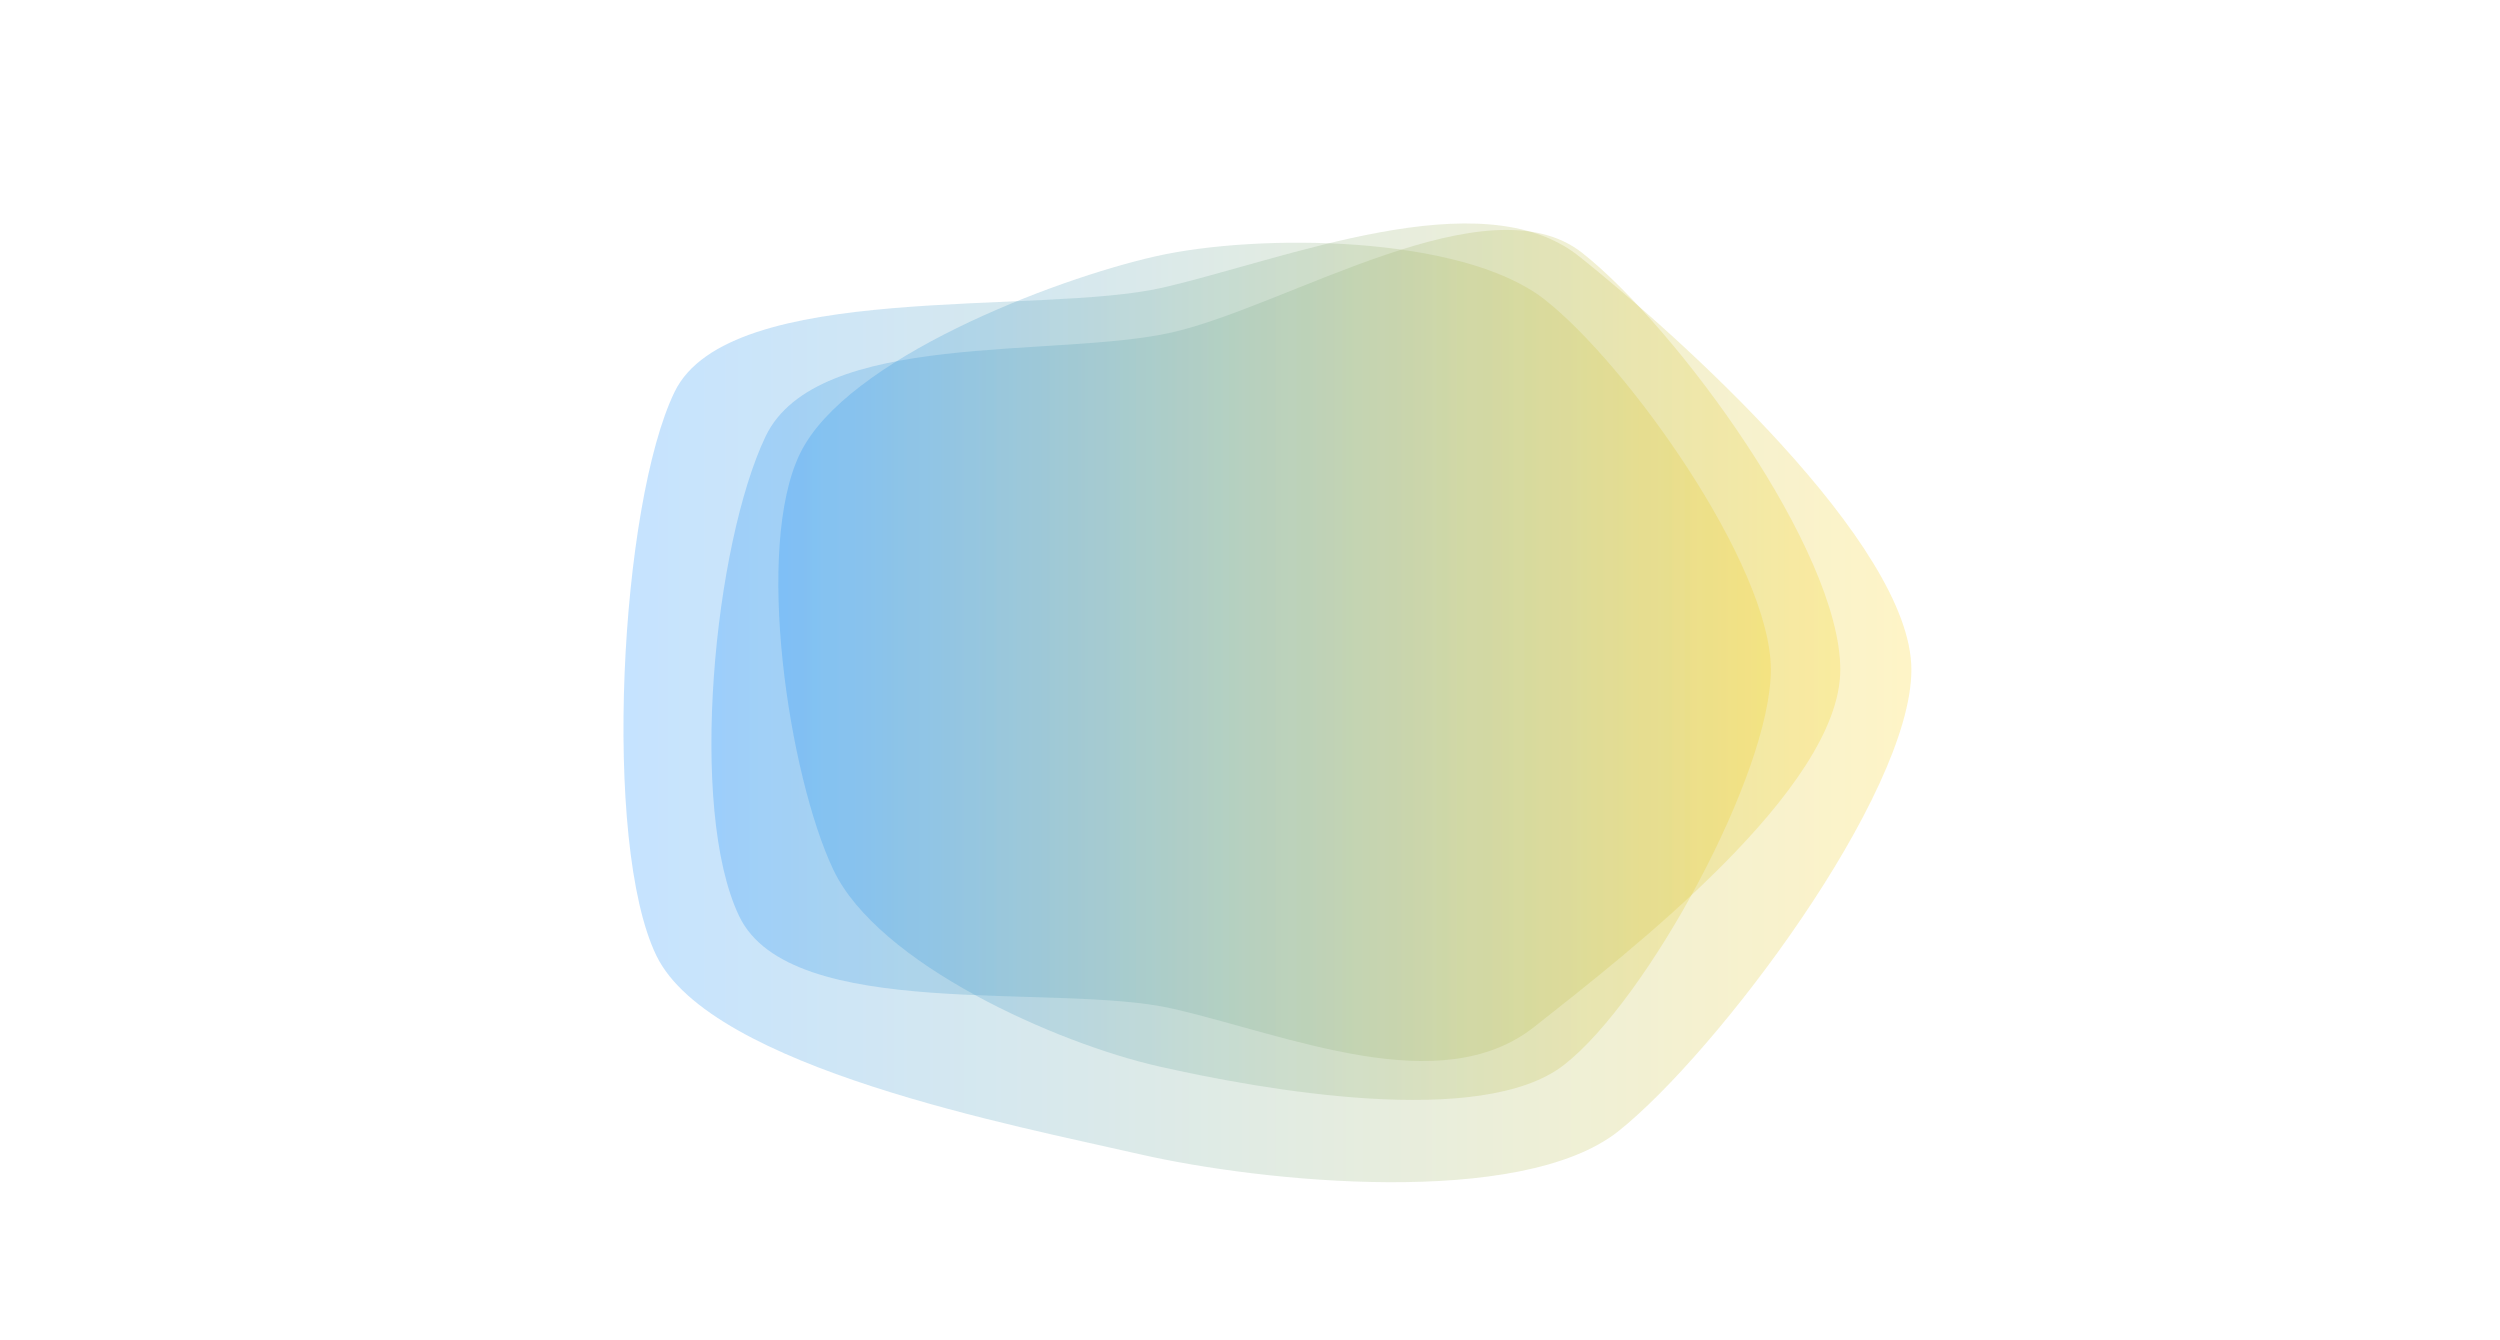
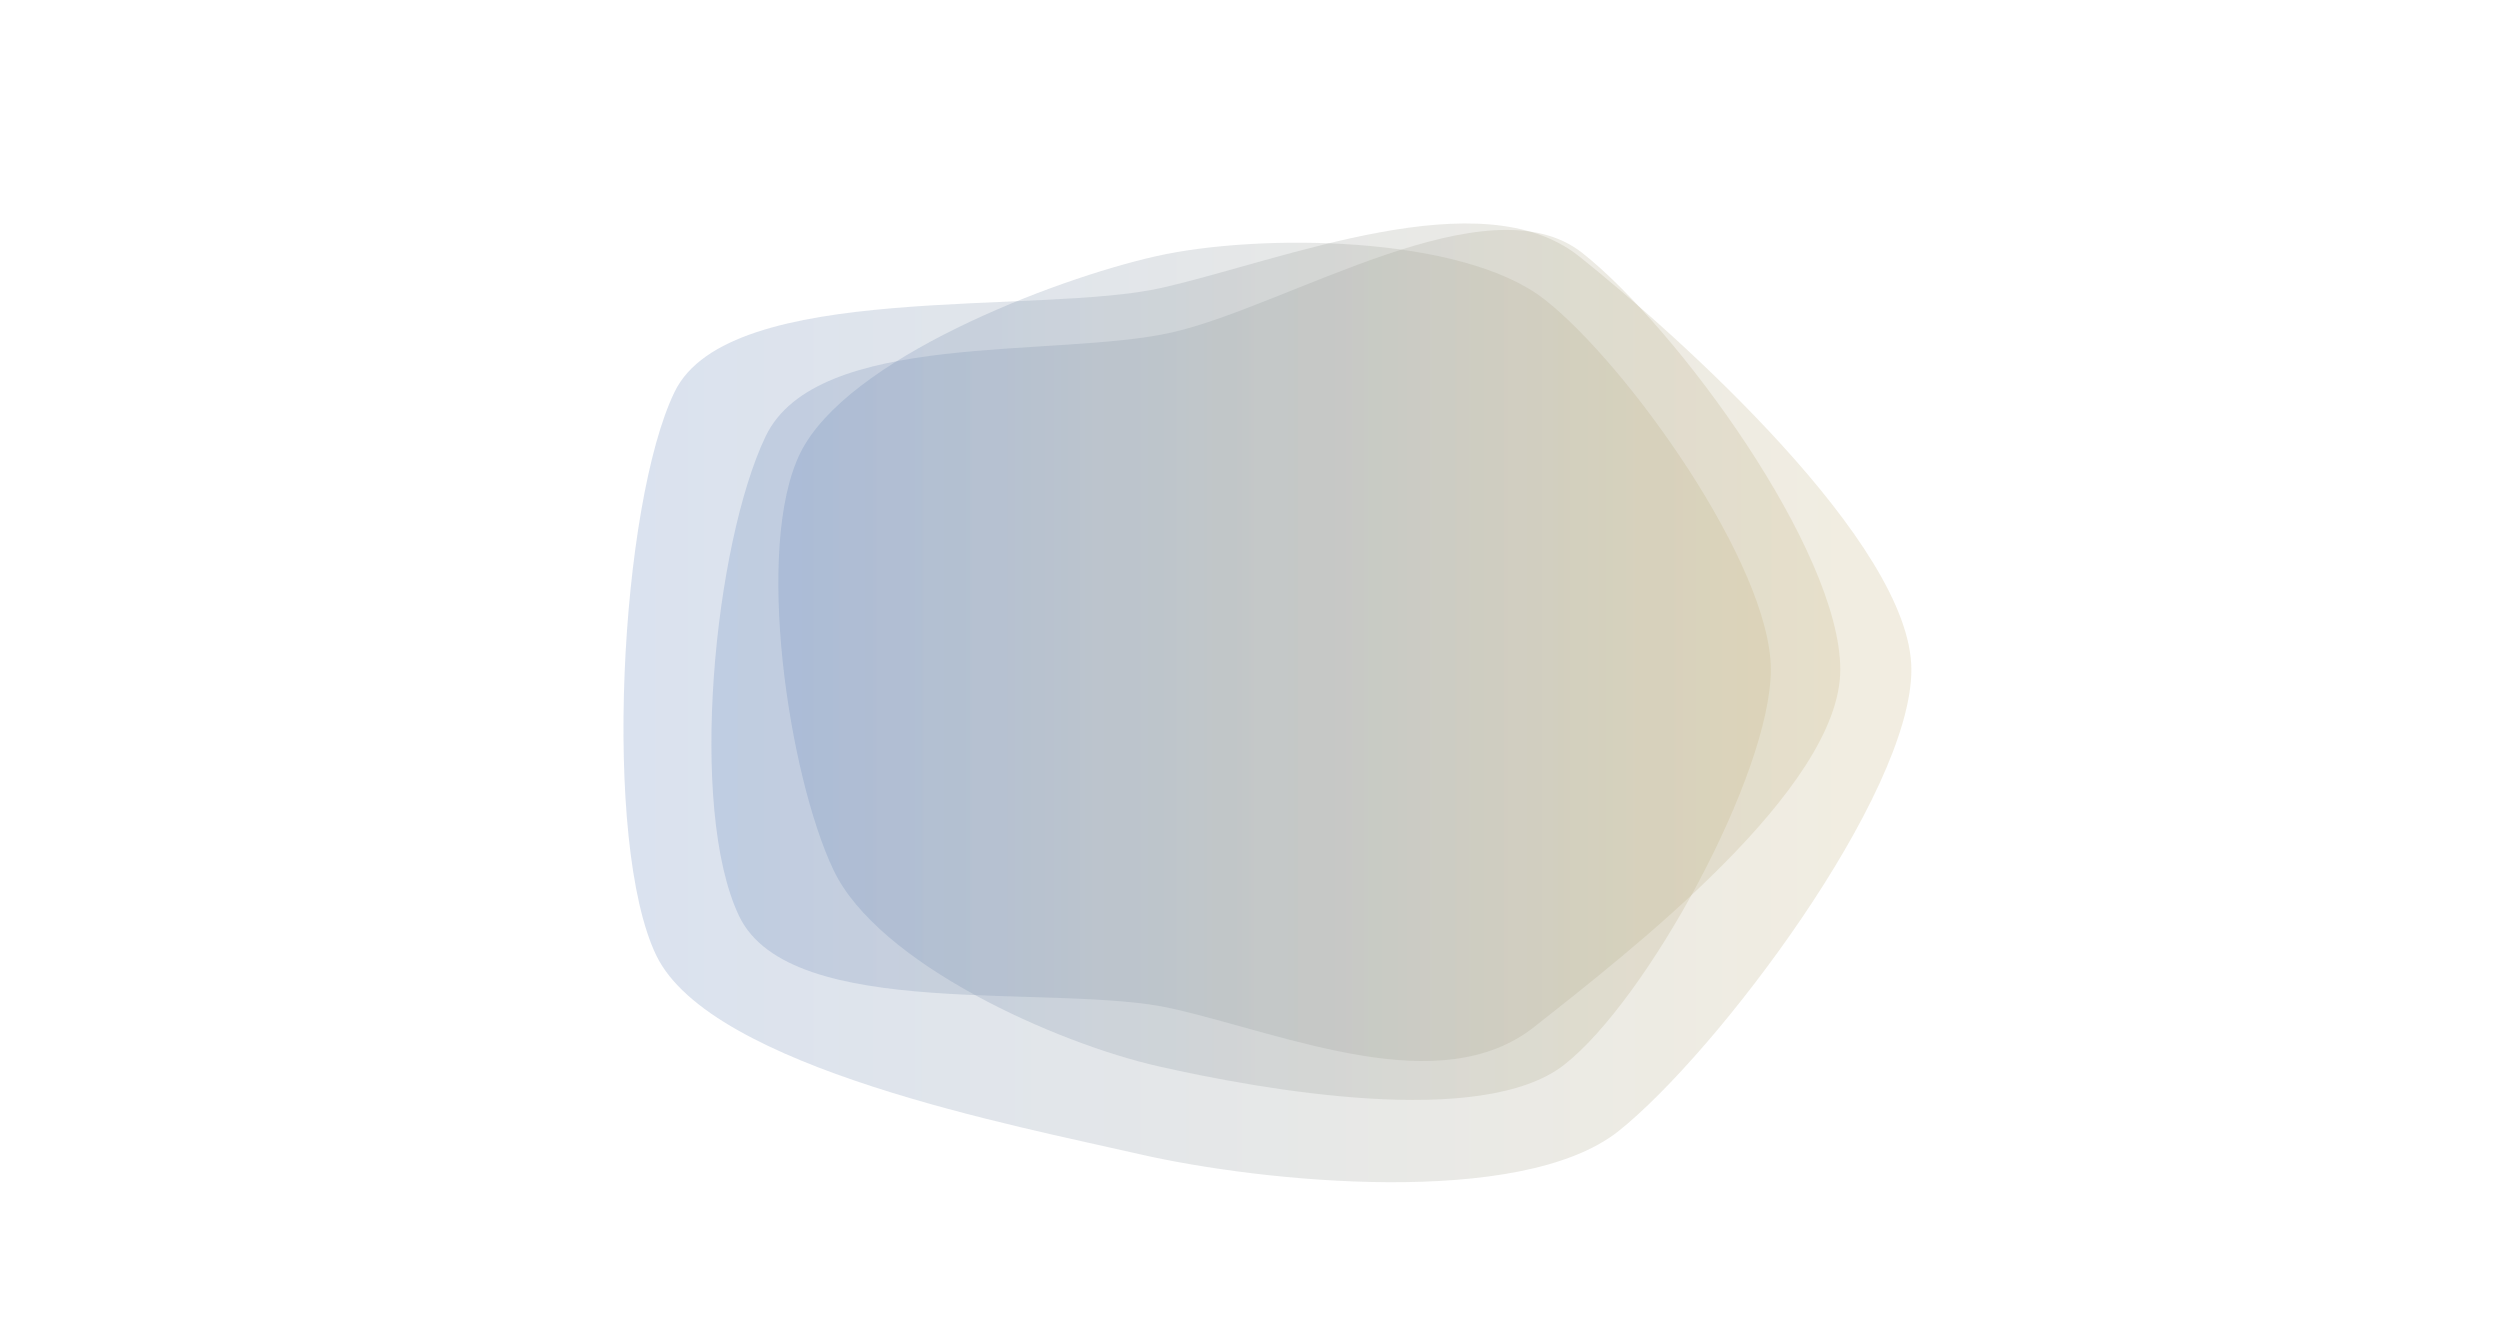
<svg xmlns="http://www.w3.org/2000/svg" style="margin: auto; background: none; display: block; z-index: 1; position: relative; shape-rendering: auto;" width="1512" height="810" preserveAspectRatio="xMidYMid" viewBox="0 0 1512 810">
  <g transform="translate(756,405) scale(1,1) translate(-756,-405)">
    <linearGradient id="lg-0.016248199958099008" x1="0" x2="1" y1="0" y2="0">
-       <stop stop-color="#0084ff" offset="0" />
-       <stop stop-color="#fbce07" offset="1" />
+       <stop stop-color="#5C7FB8" offset="0" />
+       <stop stop-color="#C6B279" offset="1" />
    </linearGradient>
    <path d="M 1113 405 C 1113 477 985 576 928 621 C 871 666 779 626 709 610 C 639 594 478 619 447 554 C 416 489 432 329 463 264 C 494 199 639 217 709 201 C 779 185 900 108 957 153 C 1014 198 1113 333 1113 405" fill="url(#lg-0.016248199958099008)" opacity="0.23">
      <animate attributeName="d" dur="100s" repeatCount="indefinite" keyTimes="0;0.333;0.667;1" calcmod="spline" keySplines="0.3 0.1 0.7 0.9;0.3 0.1 0.7 0.9;0.3 0.1 0.7 0.9" begin="-66.667s" values="M 1113 405 C 1113 477 985 576 928 621 C 871 666 779 626 709 610 C 639 594 478 619 447 554 C 416 489 432 329 463 264 C 494 199 639 217 709 201 C 779 185 900 108 957 153 C 1014 198 1113 333 1113 405;M 1104 405 C 1104 481 1016 607 956 655 C 896 703 771 686 696 669 C 621 652 469 628 436 559 C 403 490 389 313 422 244 C 455 175 617 139 692 122 C 767 105 873 135 933 183 C 993 231 1104 329 1104 405;M 1131 405 C 1131 473 1013 617 960 660 C 907 703 766 669 699 654 C 632 639 464 621 434 560 C 404 499 466 341 496 280 C 526 219 631 167 698 152 C 765 137 902 113 955 156 C 1008 199 1131 337 1131 405;M 1113 405 C 1113 477 985 576 928 621 C 871 666 779 626 709 610 C 639 594 478 619 447 554 C 416 489 432 329 463 264 C 494 199 639 217 709 201 C 779 185 900 108 957 153 C 1014 198 1113 333 1113 405" />
    </path>
    <path d="M 1071 405 C 1071 468 996 605 946 644 C 896 683 763 659 701 645 C 639 631 531 583 504 526 C 477 469 456 331 484 274 C 512 217 637 169 699 155 C 761 141 884 142 934 181 C 984 220 1071 342 1071 405" fill="url(#lg-0.016248199958099008)" opacity="0.23">
      <animate attributeName="d" dur="100s" repeatCount="indefinite" keyTimes="0;0.333;0.667;1" calcmod="spline" keySplines="0.3 0.1 0.7 0.9;0.3 0.1 0.7 0.9;0.3 0.1 0.7 0.9" begin="-66.667s" values="M 1071 405 C 1071 468 996 605 946 644 C 896 683 763 659 701 645 C 639 631 531 583 504 526 C 477 469 456 331 484 274 C 512 217 637 169 699 155 C 761 141 884 142 934 181 C 984 220 1071 342 1071 405;M 1119 405 C 1119 474 983 579 929 622 C 875 665 777 622 710 607 C 643 592 489 610 459 548 C 429 486 405 312 435 250 C 465 188 629 156 696 141 C 763 126 890 126 944 169 C 998 212 1119 336 1119 405;M 1211 405 C 1211 488 1050 640 985 692 C 920 744 776 692 695 674 C 614 656 423 658 387 583 C 351 508 354 304 390 229 C 426 154 602 106 683 87 C 764 68 904 86 969 138 C 1034 190 1211 322 1211 405;M 1071 405 C 1071 468 996 605 946 644 C 896 683 763 659 701 645 C 639 631 531 583 504 526 C 477 469 456 331 484 274 C 512 217 637 169 699 155 C 761 141 884 142 934 181 C 984 220 1071 342 1071 405" />
    </path>
    <path d="M 1156 405 C 1156 481 1038 637 979 684 C 920 731 763 715 689 698 C 615 681 430 646 397 578 C 364 510 375 305 408 237 C 441 169 629 191 703 174 C 777 157 896 108 955 155 C 1014 202 1156 329 1156 405" fill="url(#lg-0.016248199958099008)" opacity="0.23">
      <animate attributeName="d" dur="100s" repeatCount="indefinite" keyTimes="0;0.333;0.667;1" calcmod="spline" keySplines="0.3 0.1 0.7 0.9;0.3 0.1 0.7 0.9;0.3 0.1 0.7 0.9" begin="-66.667s" values="M 1156 405 C 1156 481 1038 637 979 684 C 920 731 763 715 689 698 C 615 681 430 646 397 578 C 364 510 375 305 408 237 C 441 169 629 191 703 174 C 777 157 896 108 955 155 C 1014 202 1156 329 1156 405;M 1088 405 C 1088 467 958 559 910 598 C 862 637 764 648 704 634 C 644 620 499 598 472 542 C 445 486 466 334 493 278 C 520 222 642 184 702 170 C 762 156 859 177 907 216 C 955 255 1088 343 1088 405;M 1188 405 C 1188 488 1067 662 1002 714 C 937 766 782 666 701 648 C 620 630 458 641 422 566 C 386 491 368 310 404 235 C 440 160 614 157 695 138 C 776 119 939 42 1004 94 C 1069 146 1188 322 1188 405;M 1156 405 C 1156 481 1038 637 979 684 C 920 731 763 715 689 698 C 615 681 430 646 397 578 C 364 510 375 305 408 237 C 441 169 629 191 703 174 C 777 157 896 108 955 155 C 1014 202 1156 329 1156 405" />
    </path>
  </g>
</svg>
